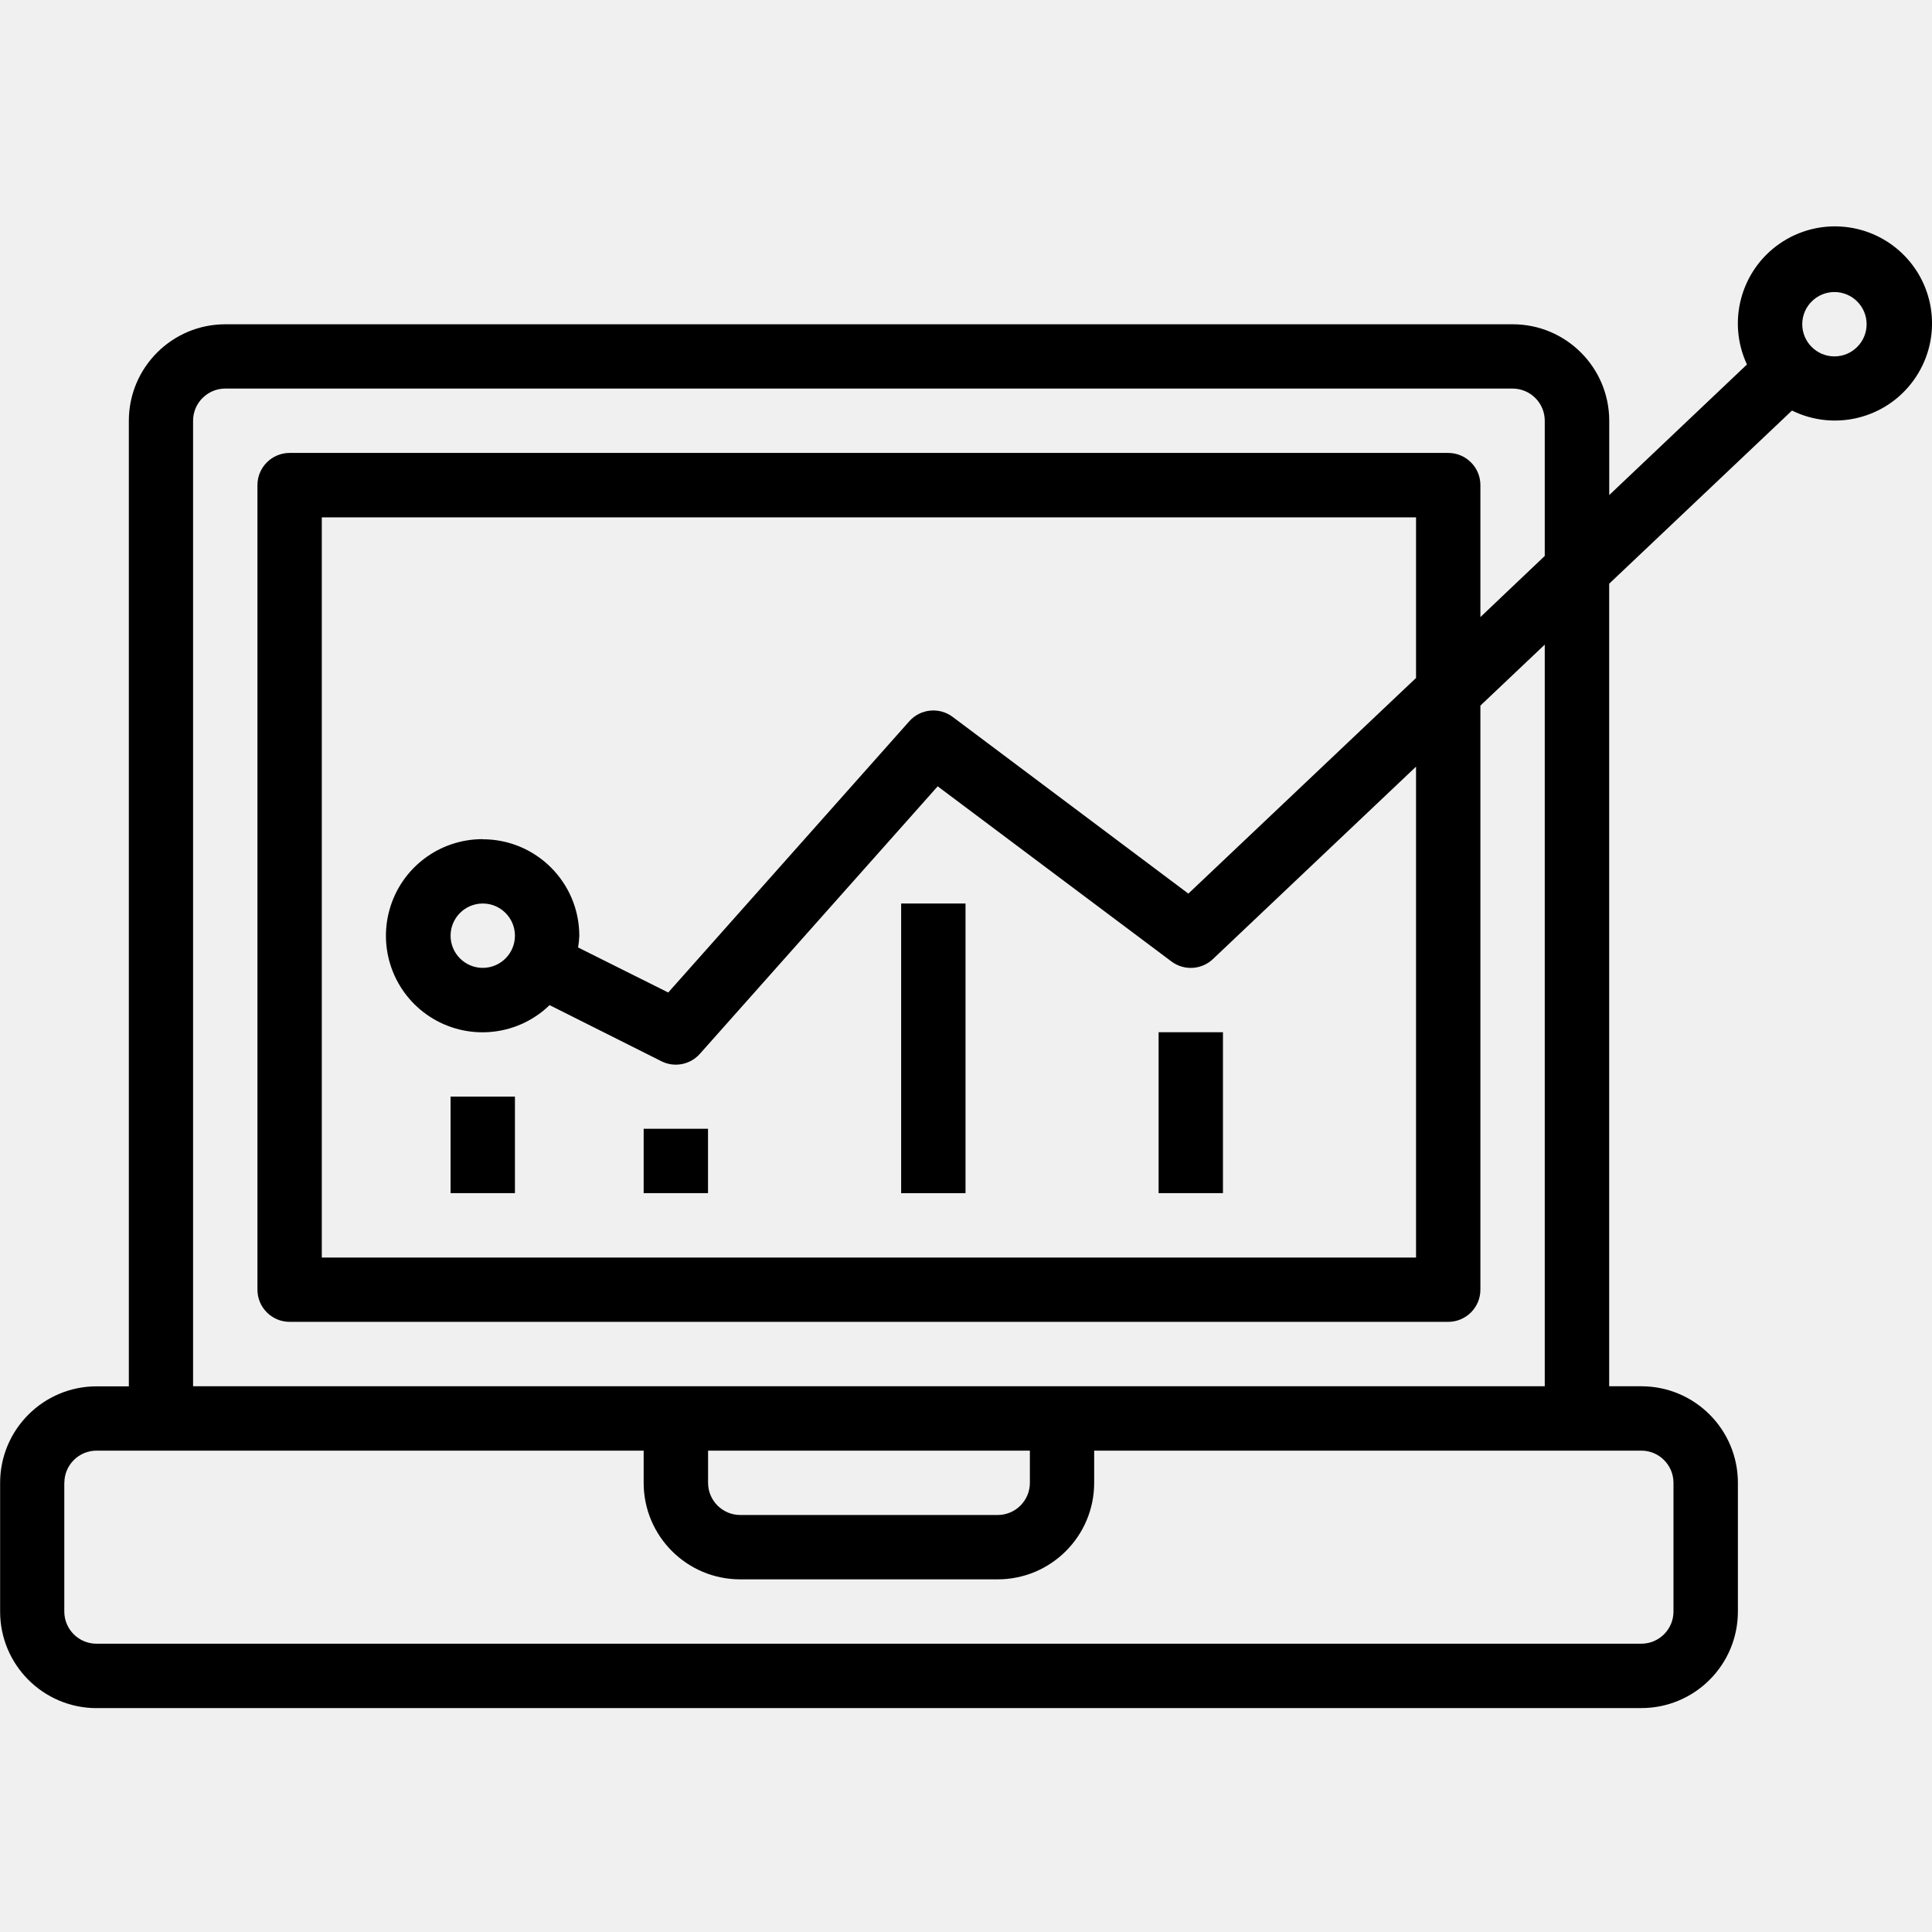
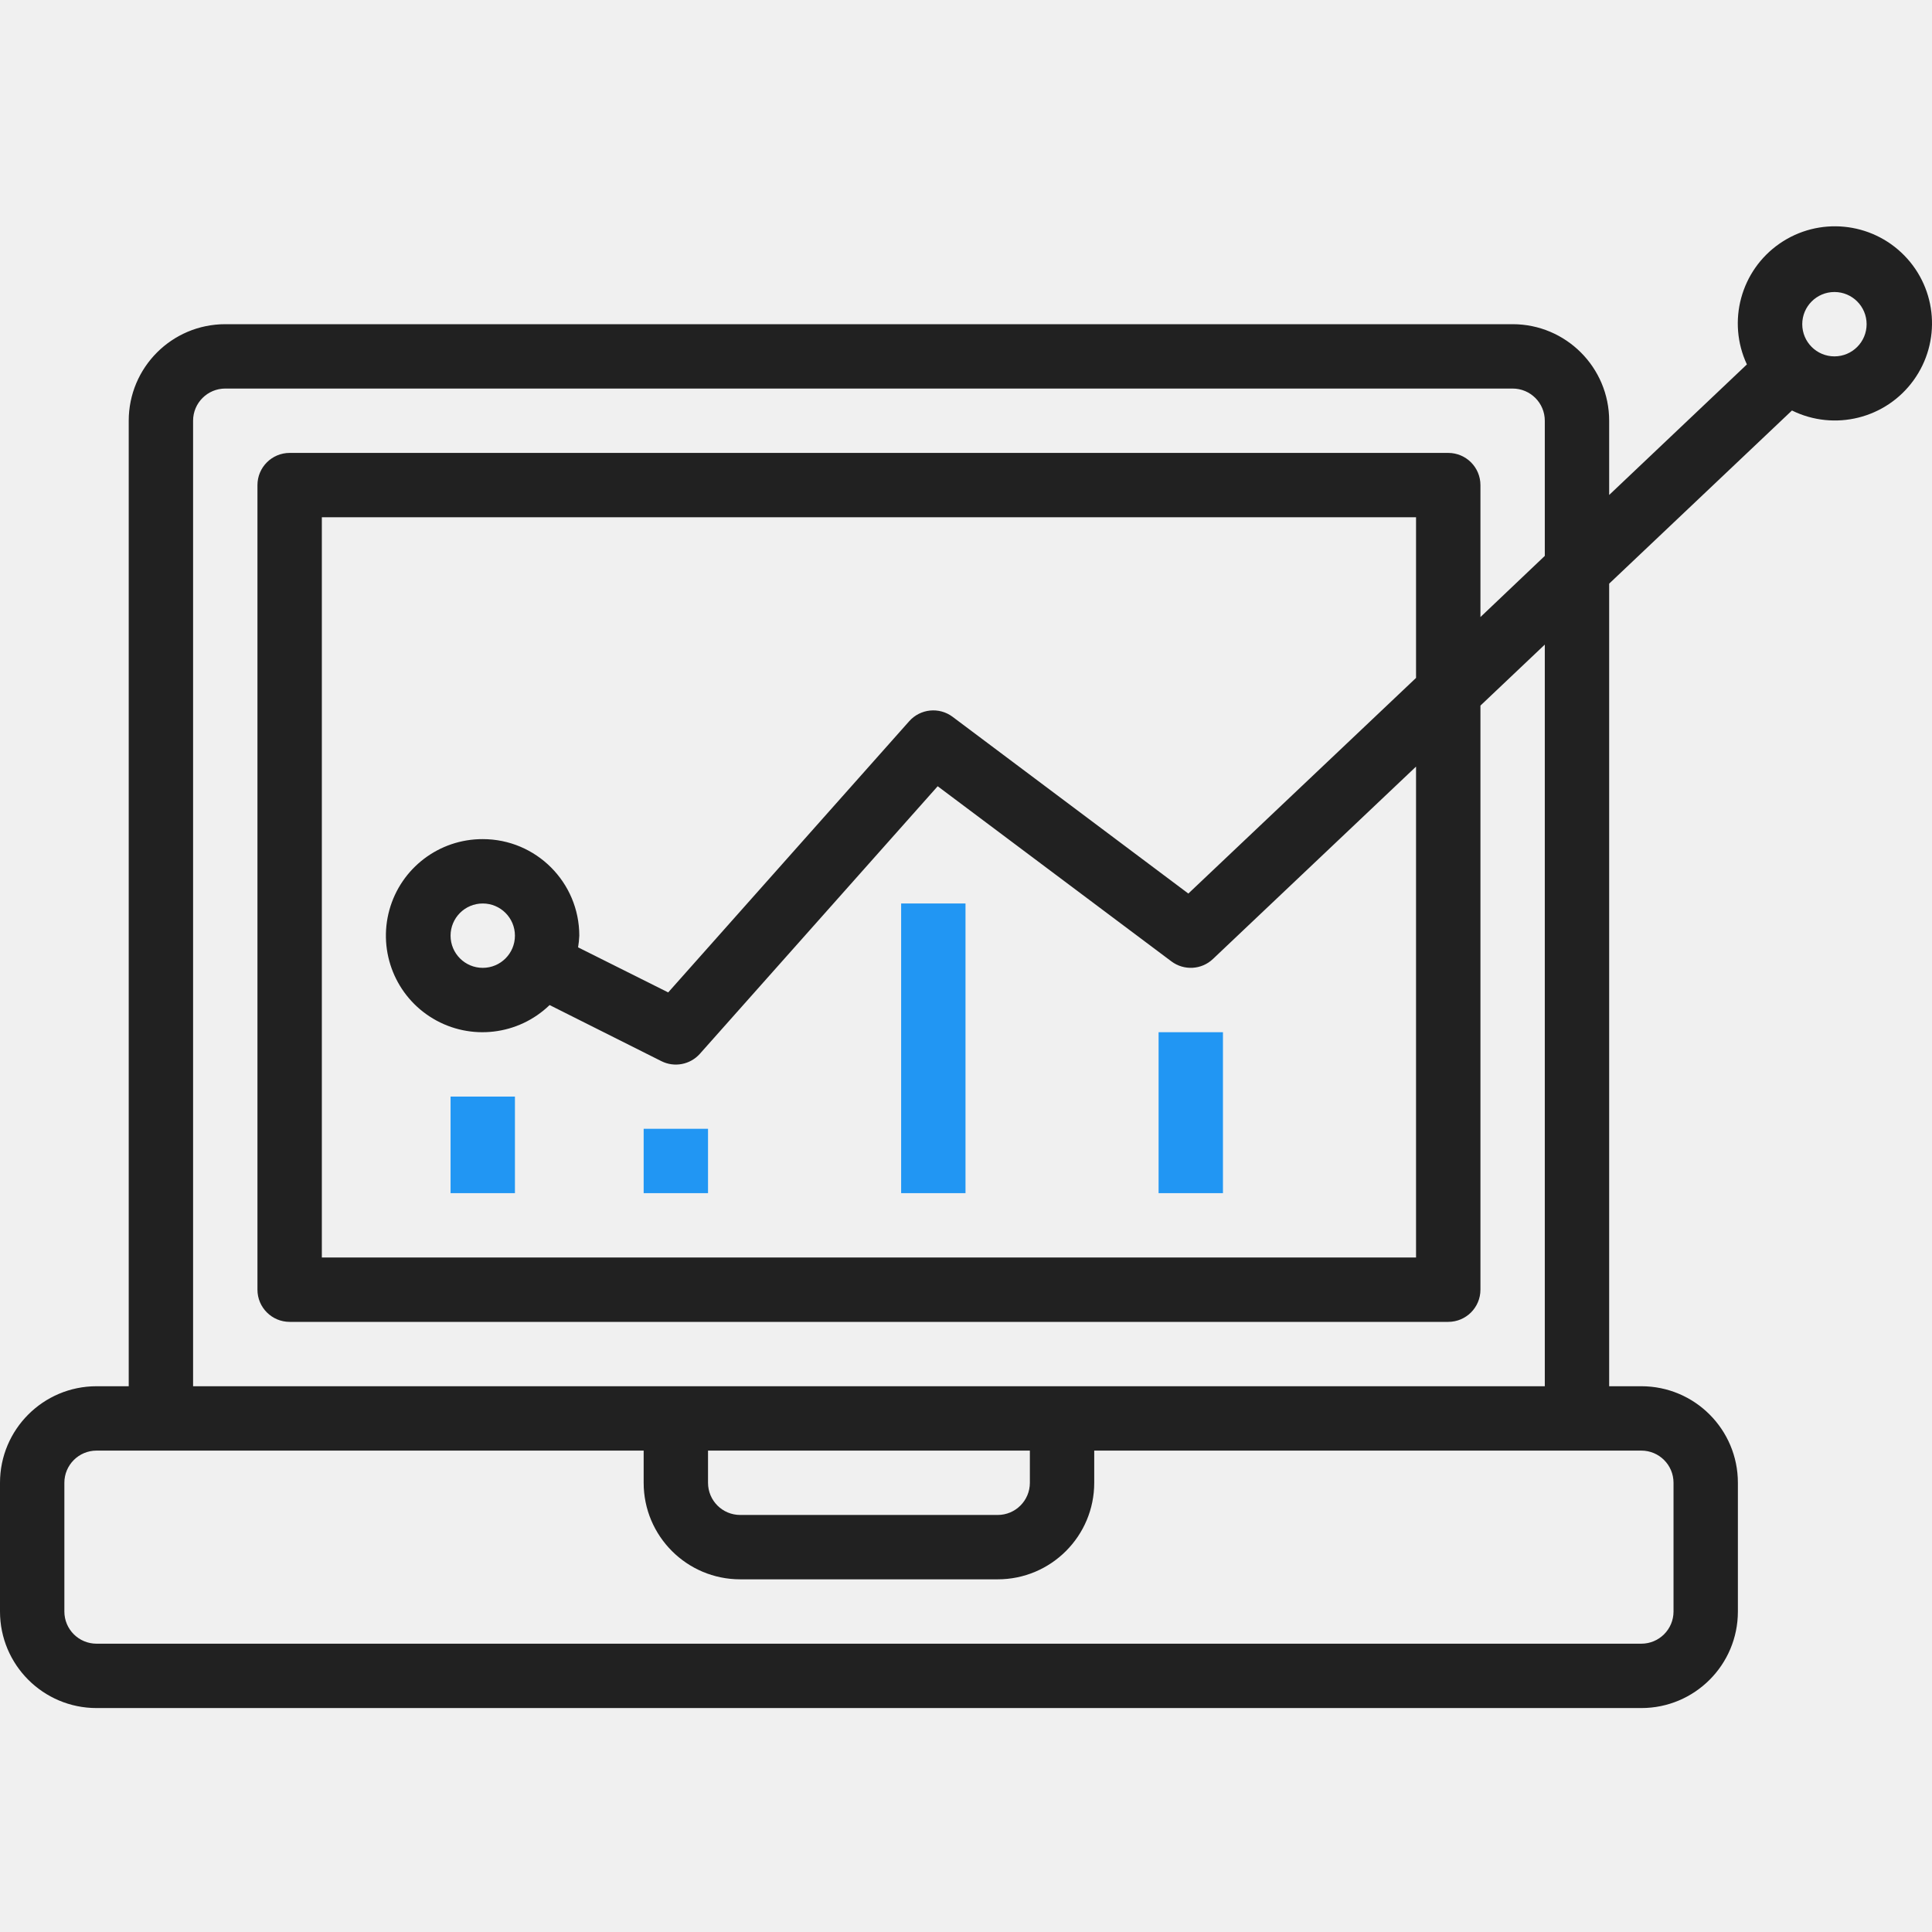
- <svg xmlns="http://www.w3.org/2000/svg" version="1.1" width="32" height="32" viewBox="0 0 32 32">
-   <path d="M14.926 14.965h1.066v4.798h-1.066v-4.797z" />
-   <path d="M19.19 17.097h1.066v2.665h-1.066v-2.665z" />
-   <path d="M10.661 18.696h1.066v1.066h-1.066v-1.066z" />
-   <path d="M7.463 18.163h1.066v1.599h-1.066v-1.599z" />
-   <path d="M1.599 28.291h25.587c0.883 0 1.599-0.716 1.599-1.599v-2.132c0-0.883-0.716-1.599-1.599-1.599h-0.533v-13.293l3.028-2.868c0.703 0.346 1.553 0.136 2.013-0.499s0.396-1.508-0.152-2.068-1.42-0.644-2.065-0.198c-0.644 0.446-0.873 1.292-0.542 2.002l-2.281 2.163v-1.23c0-0.883-0.716-1.599-1.599-1.599h-21.322c-0.883 0-1.599 0.716-1.599 1.599v15.992h-0.533c-0.883 0-1.599 0.716-1.599 1.599v2.132c0 0.883 0.716 1.599 1.599 1.599zM30.384 4.837c0.294 0 0.533 0.239 0.533 0.533s-0.239 0.533-0.533 0.533c-0.294 0-0.533-0.239-0.533-0.533s0.239-0.533 0.533-0.533zM3.198 6.969c0-0.294 0.239-0.533 0.533-0.533h21.322c0.294 0 0.533 0.239 0.533 0.533v2.239l-1.066 1.013v-2.186c0-0.294-0.239-0.533-0.533-0.533h-19.19c-0.294 0-0.533 0.239-0.533 0.533v13.326c0 0.294 0.239 0.533 0.533 0.533h19.19c0.294 0 0.533-0.239 0.533-0.533v-9.674l1.066-1.010v12.284h-22.388v-15.992zM7.996 13.899c-0.721-0.002-1.354 0.478-1.546 1.174s0.105 1.433 0.725 1.801c0.62 0.368 1.41 0.276 1.928-0.226l1.853 0.93c0.215 0.108 0.476 0.057 0.636-0.123l3.939-4.431 3.872 2.901c0.208 0.156 0.498 0.139 0.686-0.039l3.365-3.188v8.131h-18.124v-12.26h18.124v2.66l-3.771 3.572-3.904-2.927c-0.222-0.166-0.534-0.135-0.718 0.072l-3.993 4.493-1.493-0.746c0.011-0.064 0.018-0.129 0.020-0.193 0-0.883-0.716-1.599-1.599-1.599zM8.529 15.498c0 0.294-0.239 0.533-0.533 0.533s-0.533-0.239-0.533-0.533c0-0.294 0.239-0.533 0.533-0.533s0.533 0.239 0.533 0.533zM11.727 24.027h5.331v0.533c0 0.294-0.239 0.533-0.533 0.533h-4.264c-0.294 0-0.533-0.239-0.533-0.533v-0.533zM1.066 24.56c0-0.294 0.239-0.533 0.533-0.533h9.062v0.533c0 0.883 0.716 1.599 1.599 1.599h4.264c0.883 0 1.599-0.716 1.599-1.599v-0.533h9.062c0.294 0 0.533 0.239 0.533 0.533v2.132c0 0.294-0.239 0.533-0.533 0.533h-25.587c-0.294 0-0.533-0.239-0.533-0.533v-2.132z" />
+ <svg xmlns="http://www.w3.org/2000/svg" width="70" height="70" viewBox="0 0 70 70" fill="none">
+   <g clip-path="url(#clip0_1_354)">
+     <path d="M32.65 32.735H34.982V43.23H32.65V32.735Z" fill="#2196F3" />
+     <path d="M41.978 37.399H44.31V43.23H41.978V37.399Z" fill="#2196F3" />
+     <path d="M23.321 40.898H25.653V43.23H23.321V40.898Z" fill="#2196F3" />
+     <path d="M16.325 39.731H18.657V43.23H16.325V39.731Z" fill="#2196F3" />
+     <path d="M3.498 61.886H59.469C61.401 61.886 62.967 60.32 62.967 58.388V53.724C62.967 51.792 61.401 50.226 59.469 50.226H58.303V21.147L64.926 14.873C66.463 15.63 68.324 15.17 69.33 13.782C70.337 12.393 70.196 10.482 68.997 9.257C67.797 8.032 65.89 7.849 64.48 8.824C63.07 9.8 62.569 11.65 63.293 13.204L58.303 17.934V15.244C58.303 13.312 56.736 11.746 54.805 11.746H8.162C6.231 11.746 4.664 13.312 4.664 15.244V50.226H3.498C1.566 50.226 0 51.792 0 53.724V58.388C0 60.32 1.566 61.886 3.498 61.886ZM66.465 10.58C67.109 10.58 67.631 11.102 67.631 11.746C67.631 12.39 67.109 12.912 66.465 12.912C65.821 12.912 65.299 12.39 65.299 11.746C65.299 11.102 65.821 10.58 66.465 10.58ZM6.996 15.244C6.996 14.6 7.518 14.078 8.162 14.078H54.805C55.449 14.078 55.971 14.6 55.971 15.244V20.141L53.639 22.357V17.576C53.639 16.932 53.117 16.41 52.472 16.41H10.495C9.851 16.41 9.328 16.932 9.328 17.576V46.728C9.328 47.372 9.851 47.894 10.495 47.894H52.472C53.117 47.894 53.639 47.372 53.639 46.728V25.565L55.971 23.355V50.226H6.996V15.244ZM17.491 30.403C15.913 30.398 14.528 31.45 14.108 32.97C13.689 34.491 14.338 36.104 15.695 36.909C17.051 37.714 18.779 37.512 19.913 36.415L23.966 38.449C24.437 38.684 25.008 38.574 25.358 38.181L33.974 28.487L42.444 34.834C42.899 35.174 43.533 35.138 43.945 34.748L51.306 27.775V45.562H11.661V18.742H51.306V24.562L43.056 32.375L34.515 25.972C34.03 25.608 33.348 25.677 32.944 26.129L24.21 35.957L20.945 34.324C20.968 34.184 20.983 34.043 20.989 33.901C20.989 31.969 19.423 30.403 17.491 30.403ZM18.657 33.901C18.657 34.545 18.135 35.067 17.491 35.067C16.847 35.067 16.325 34.545 16.325 33.901C16.325 33.257 16.847 32.735 17.491 32.735C18.135 32.735 18.657 33.257 18.657 33.901ZM25.653 52.558H37.314V53.724C37.314 54.368 36.792 54.89 36.148 54.89H26.819C26.175 54.89 25.653 54.368 25.653 53.724V52.558ZM2.332 53.724C2.332 53.08 2.854 52.558 3.498 52.558H23.321V53.724C23.321 55.656 24.887 57.222 26.819 57.222H36.148C38.08 57.222 39.646 55.656 39.646 53.724V52.558H59.469C60.113 52.558 60.635 53.08 60.635 53.724V58.388C60.635 59.032 60.113 59.554 59.469 59.554H3.498C2.854 59.554 2.332 59.032 2.332 58.388V53.724Z" fill="#212121" />
+   </g>
+   <defs>
+     <clipPath id="clip0_1_354">
+       <rect width="70" height="70" fill="white" />
+     </clipPath>
+   </defs>
</svg>
